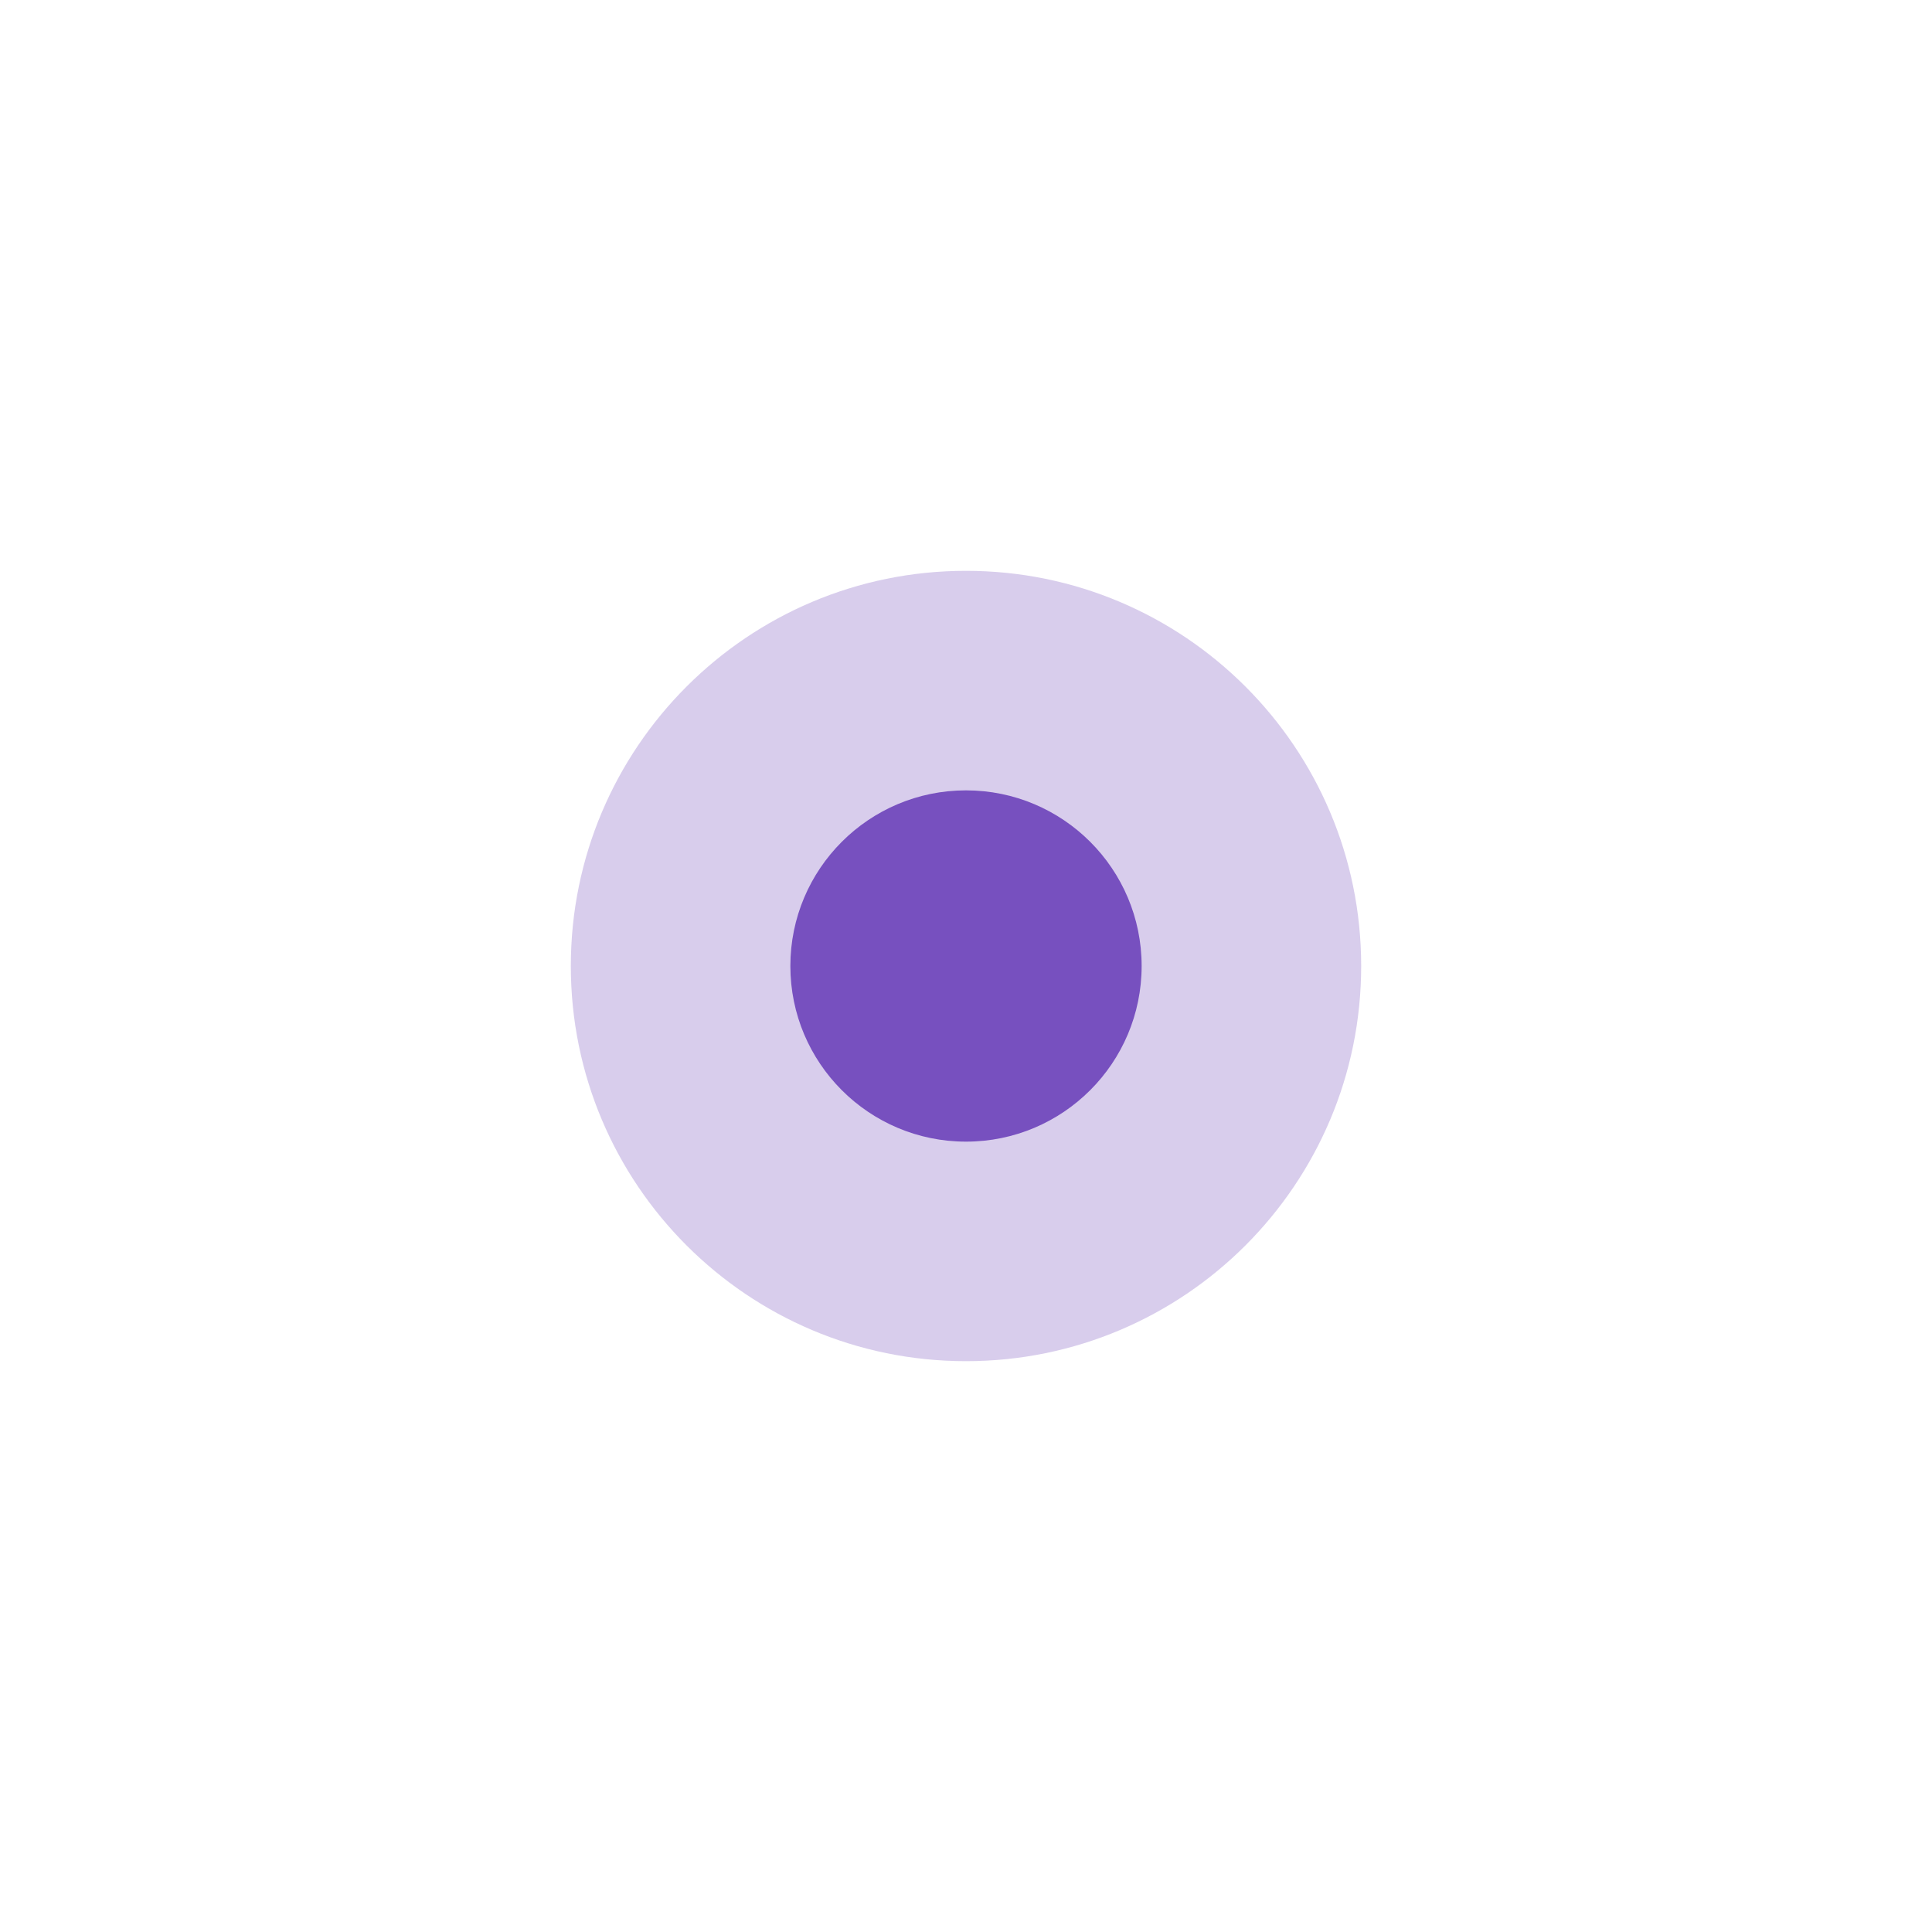
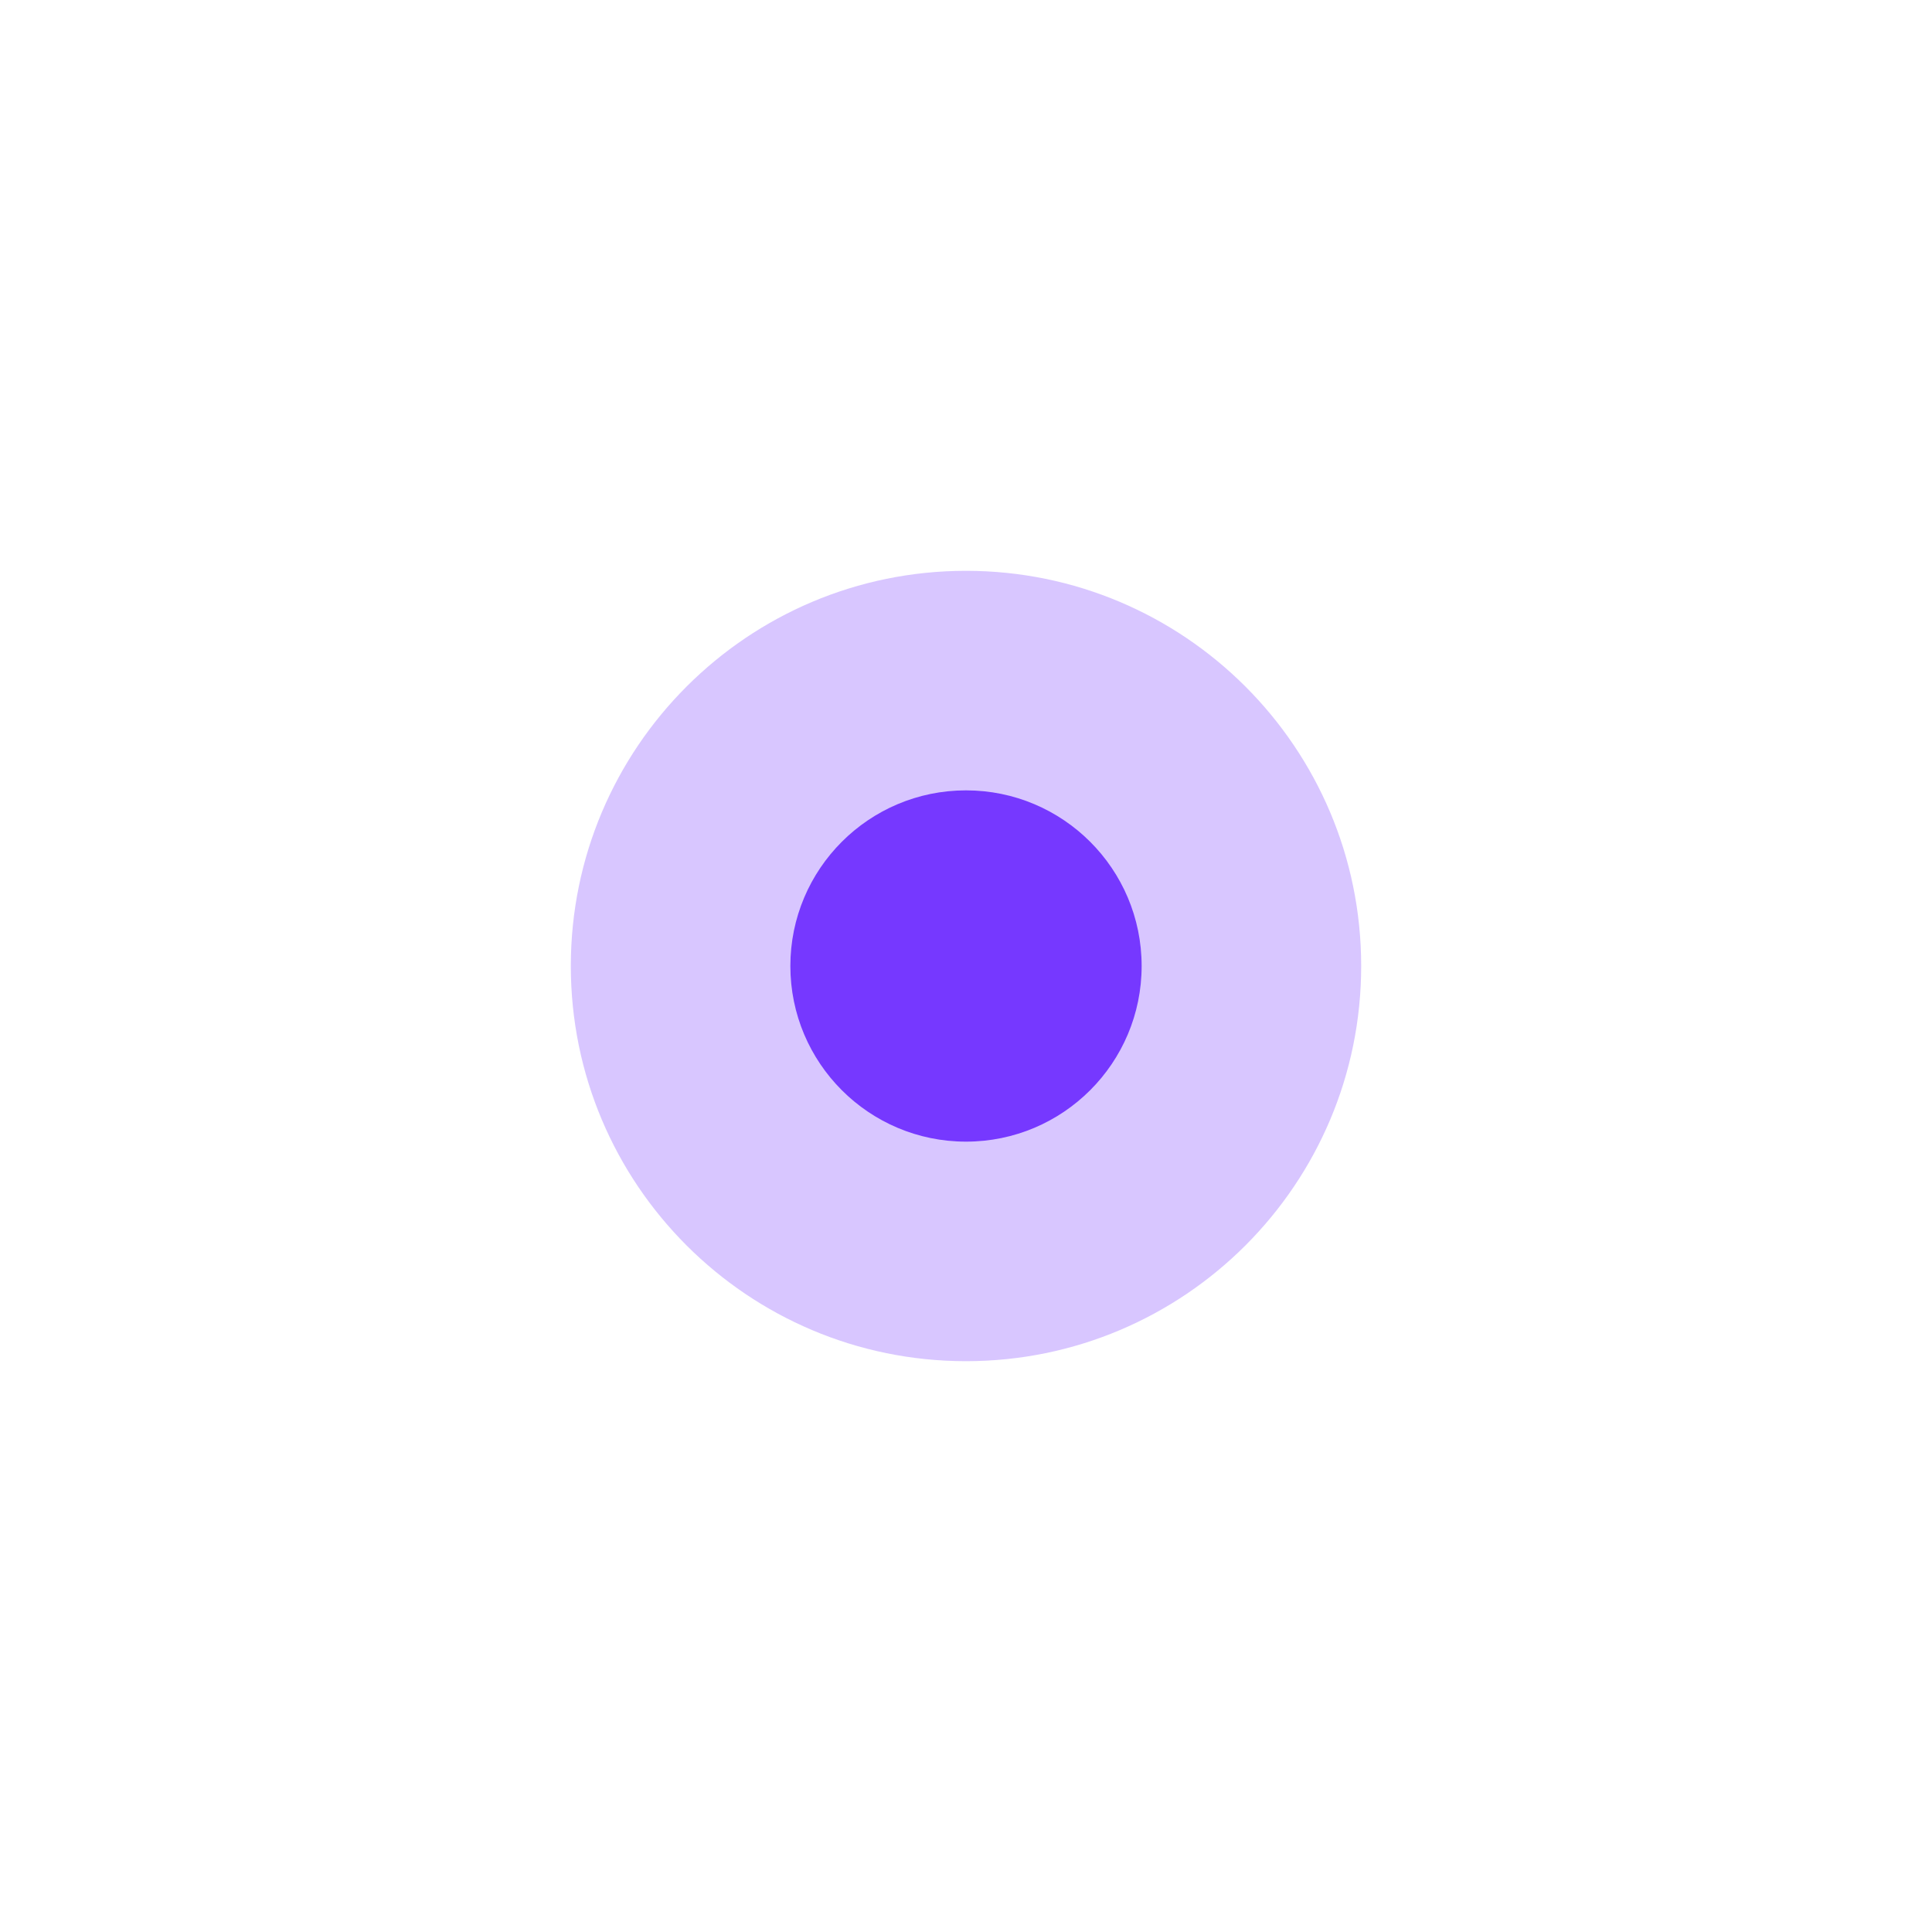
<svg xmlns="http://www.w3.org/2000/svg" width="24" height="24" viewBox="0 0 44 44">
-   <g fill="#673AB7" stroke="#512DA8" fill-opacity="0.85" stroke-width="0">
-     <circle cx="22" cy="22" r="9" fill-opacity="0.25" stroke-width="0" stroke-opacity="0.25" />
-     <circle cx="22" cy="22" r="4">
-             
-         </circle>
+   <g fill="#651FFF" fill-opacity="0.85">
+     <circle cx="22" cy="22" r="9" fill-opacity="0.25" />
+     <circle cx="22" cy="22" r="4" />
  </g>
</svg>
